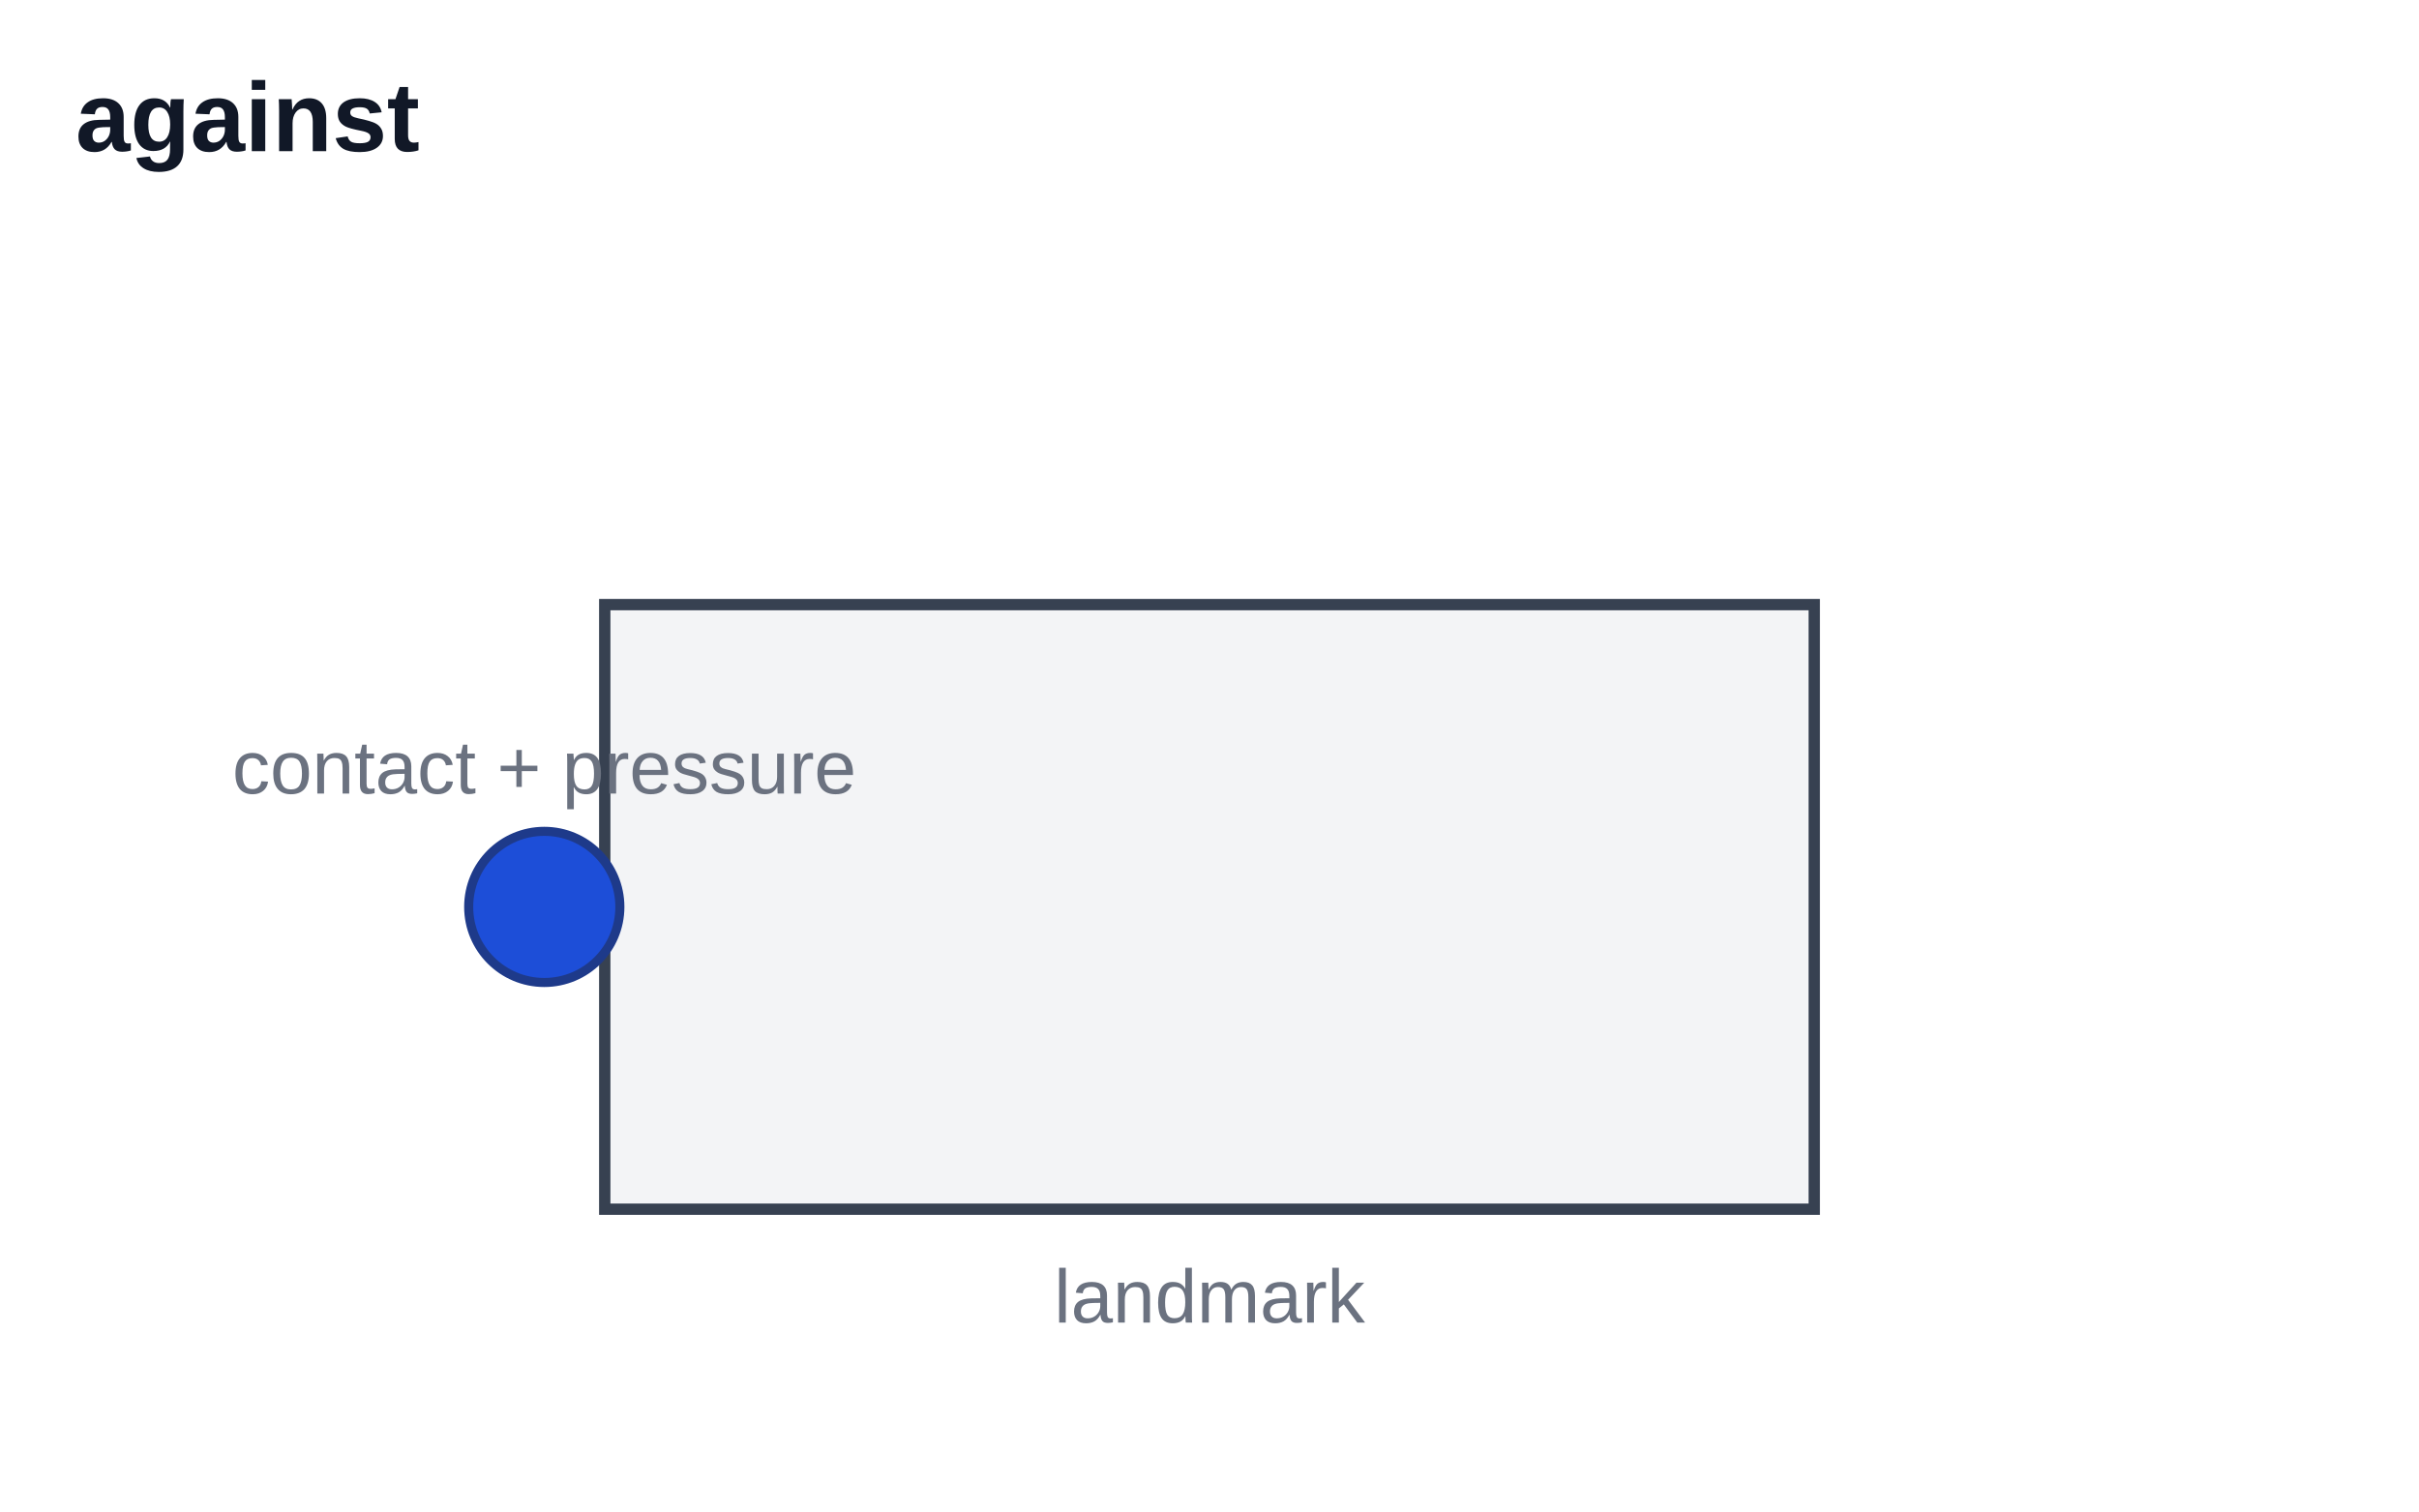
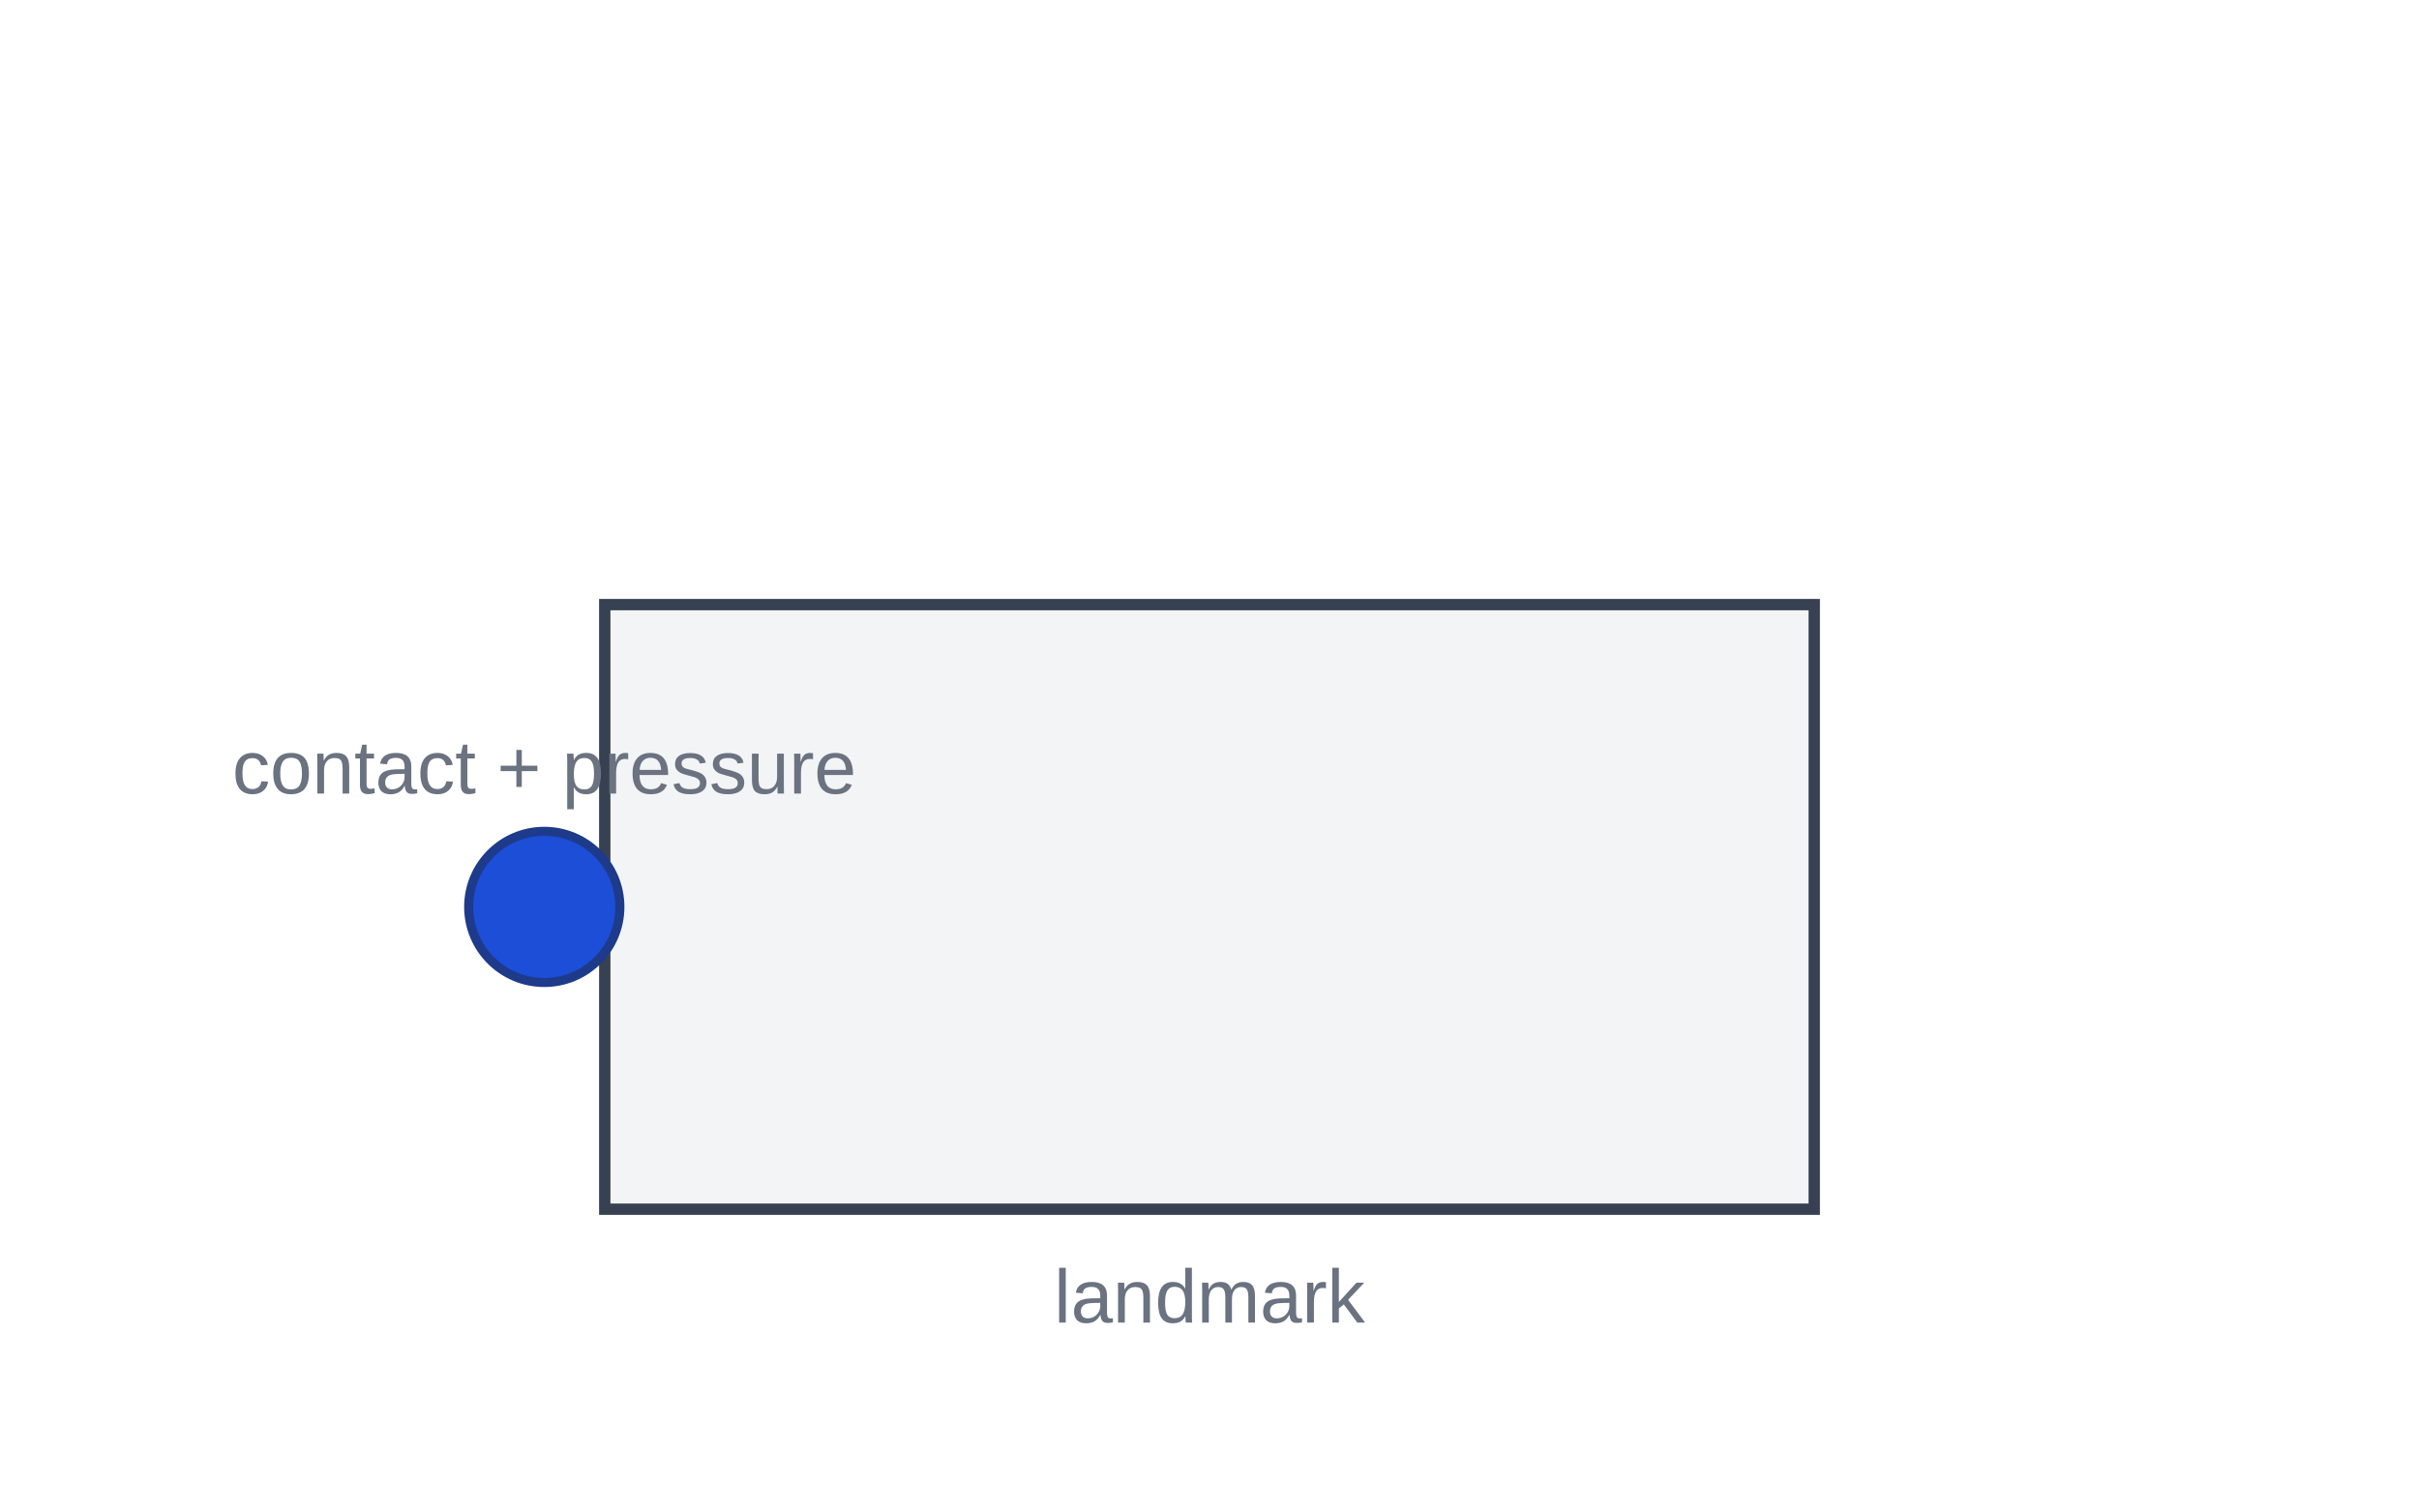
<svg xmlns="http://www.w3.org/2000/svg" viewBox="0 0 320 200" font-family="-apple-system, Segoe UI, Arial, sans-serif" font-size="11">
  <style>
  .ground   { fill:#f3f4f6; stroke:#374151; stroke-width:1.5; }
  .ground-line { stroke:#374151; stroke-width:2; fill:none; }
  .figure   { fill:#1d4ed8; stroke:#1e3a8a; stroke-width:1.2; }
  .figure-2 { fill:#dc2626; stroke:#7f1d1d; stroke-width:1.2; }
  .arrow    { fill:none; stroke:#1d4ed8; stroke-width:2; marker-end:url(#arrowhead); }
  .label    { fill:#6b7280; font-size:10px; }
  .title    { font-size:13px; fill:#111827; font-weight:600; }
  @media (prefers-color-scheme: dark) {
    .ground       { fill:#1f2937; stroke:#9ca3af; }
    .ground-line  { stroke:#9ca3af; }
    .figure       { fill:#93c5fd; stroke:#bfdbfe; }
    .figure-2     { fill:#fca5a5; stroke:#fecaca; }
    .arrow        { stroke:#93c5fd; }
    .label        { fill:#9ca3af; }
    .title        { fill:#f9fafb; }
  }
</style>
  <defs>
    <marker id="arrowhead" markerWidth="8" markerHeight="8" refX="7" refY="3" orient="auto">
      <path d="M0,0 L7,3 L0,6 Z" class="arrow" />
    </marker>
  </defs>
-   <text x="10" y="20" class="title">against</text>
  <rect x="80" y="80" width="160" height="80" class="ground" />
  <text x="160" y="175" text-anchor="middle" class="label">landmark</text>
  <circle cx="72" cy="120" r="10" class="figure" />
  <text x="72" y="105" text-anchor="middle" class="label">contact + pressure</text>
</svg>
